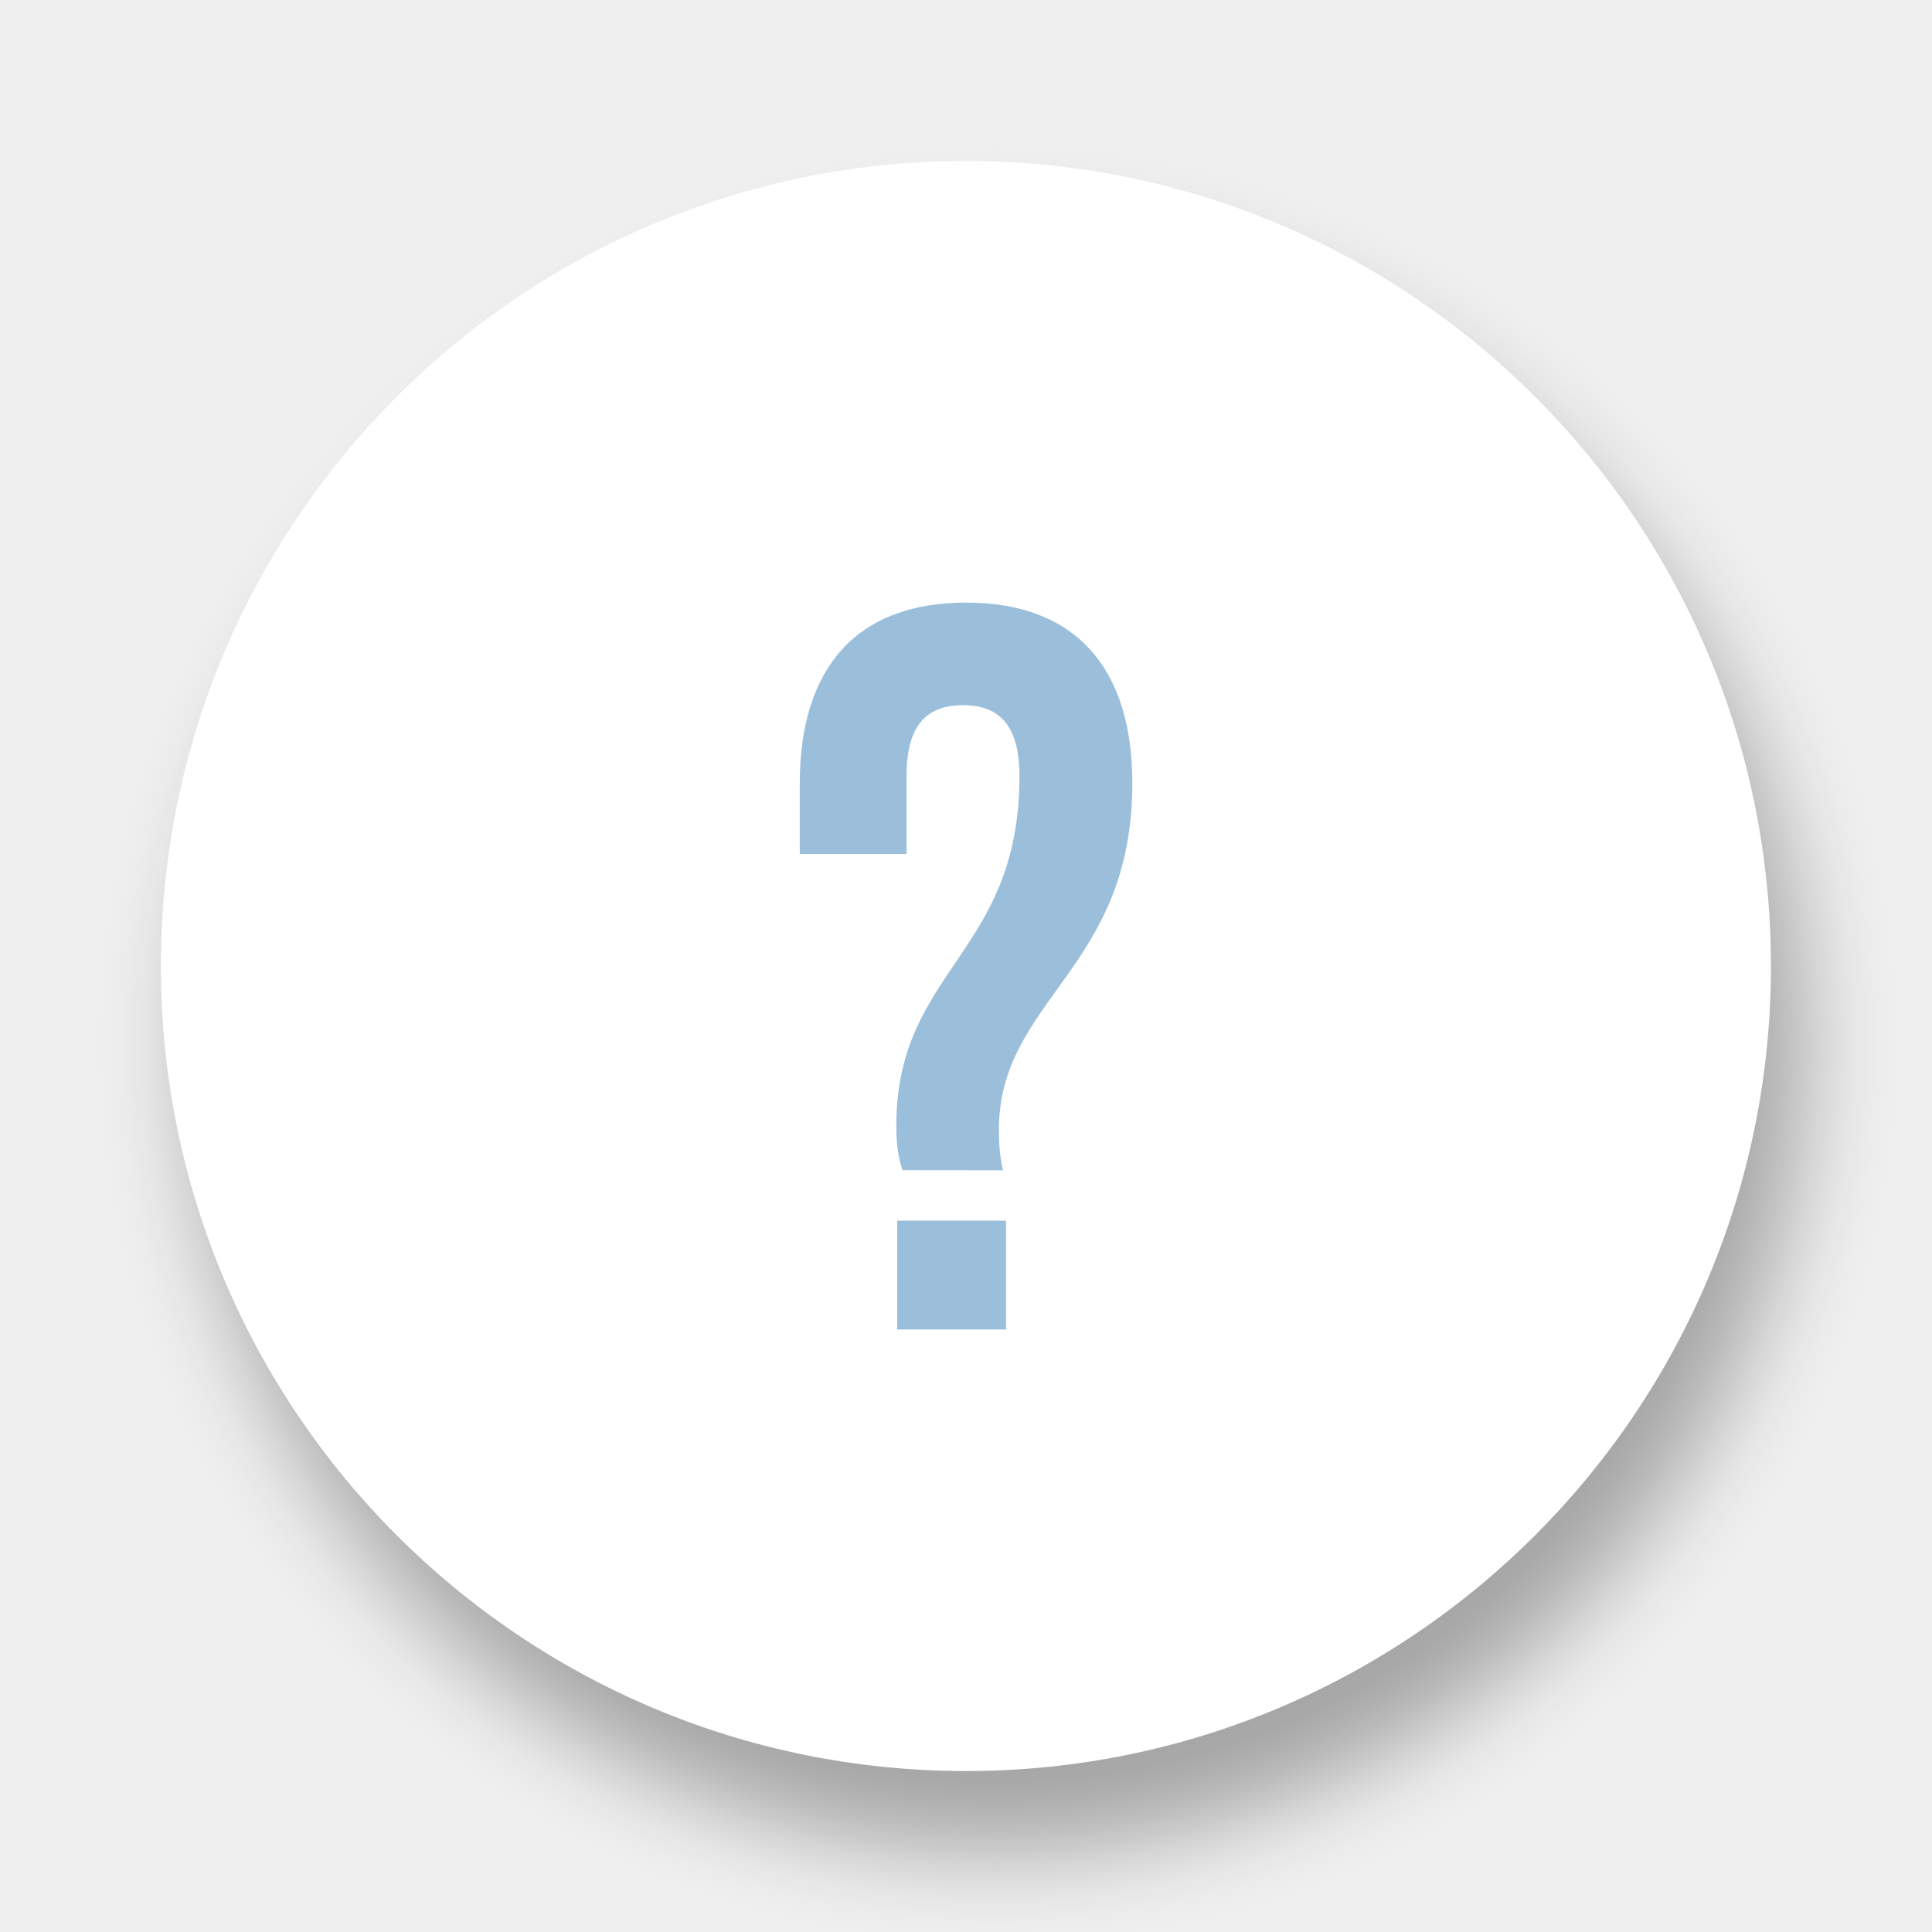
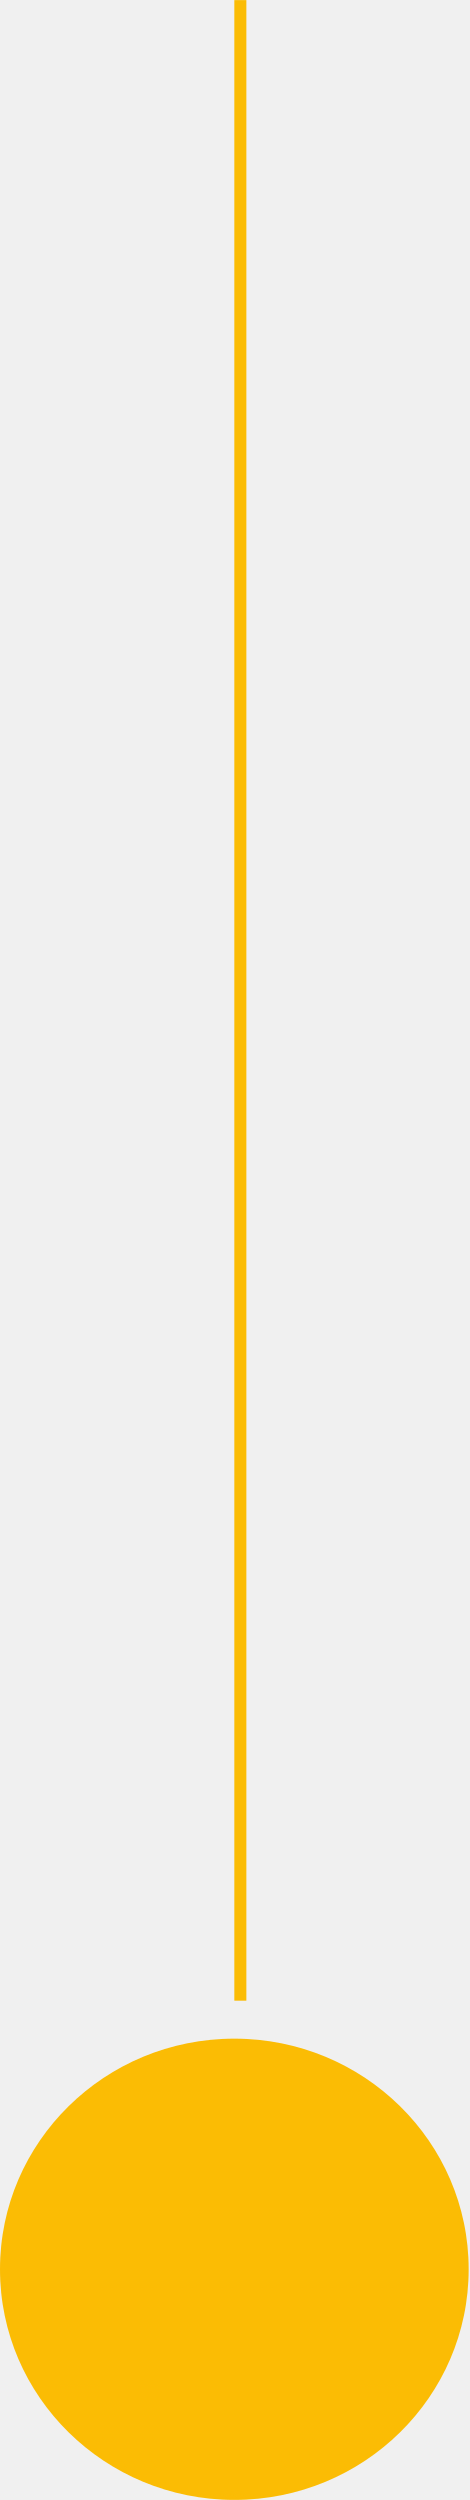
- <svg xmlns="http://www.w3.org/2000/svg" width="15.889mm" height="15.889mm" viewBox="0 0 15.889 15.889" version="1.1" id="svg1554">
-   <defs id="defs1548">
-     <filter style="color-interpolation-filters:sRGB" id="filter2574">
-       <feFlood flood-opacity="0.498" flood-color="rgb(0,0,0)" result="flood" id="feFlood2564" />
-       <feComposite in="flood" in2="SourceGraphic" operator="in" result="composite1" id="feComposite2566" />
-       <feGaussianBlur in="composite1" stdDeviation="0.3" result="blur" id="feGaussianBlur2568" />
-       <feOffset dx="0.3" dy="0.6" result="offset" id="feOffset2570" />
-       <feComposite in="SourceGraphic" in2="offset" operator="over" result="composite2" id="feComposite2572" />
-     </filter>
-     <filter style="color-interpolation-filters:sRGB" id="filter2694">
-       <feFlood flood-opacity="0.318" flood-color="rgb(0,0,0)" result="flood" id="feFlood2684" />
-       <feComposite in="flood" in2="SourceGraphic" operator="in" result="composite1" id="feComposite2686" />
-       <feGaussianBlur in="composite1" stdDeviation="0.3" result="blur" id="feGaussianBlur2688" />
-       <feOffset dx="0.2" dy="0.5" result="offset" id="feOffset2690" />
-       <feComposite in="SourceGraphic" in2="offset" operator="over" result="composite2" id="feComposite2692" />
-     </filter>
-   </defs>
-   <g id="layer1" transform="matrix(1.305085,0,0,1.305085,75.23785,-169.021)">
-     <circle cy="135.597" cx="-51.563" id="circle885" style="opacity:1;fill:#ffffff;fill-opacity:1;stroke:none;stroke-width:0.108;stroke-linecap:round;stroke-linejoin:round;stroke-miterlimit:4;stroke-dasharray:none;stroke-dashoffset:0;stroke-opacity:1;paint-order:stroke fill markers;filter:url(#filter2694)" r="5.073" />
-     <g aria-label="?" style="font-style:normal;font-variant:normal;font-weight:normal;font-stretch:normal;font-size:2.728px;line-height:1.25;font-family:Comfortaa;-inkscape-font-specification:Comfortaa;letter-spacing:0px;word-spacing:0px;fill:#9bbfdb;fill-opacity:1;stroke:none;stroke-width:0.068" id="text2698" transform="matrix(0.7113566,0,0,0.7113566,-14.75654,39.35304)">
-       <path d="m -51.413,137.106 c -0.027,-0.118 -0.036,-0.236 -0.036,-0.355 0,-1.164 1.182,-1.419 1.182,-3.074 0,-1.018 -0.5,-1.6 -1.473,-1.6 -0.973,0 -1.473,0.582 -1.473,1.6 v 0.627 h 0.946 v -0.691 c 0,-0.455 0.182,-0.627 0.5,-0.627 0.318,0 0.5,0.173 0.5,0.627 0,1.582 -1.091,1.71 -1.091,3.101 0,0.164 0.018,0.282 0.055,0.391 z m -0.937,0.446 v 0.964 h 0.964 v -0.964 z" style="font-style:normal;font-variant:normal;font-weight:normal;font-stretch:normal;font-size:9.094px;font-family:'Bebas Neue';-inkscape-font-specification:'Bebas Neue, Normal';font-variant-ligatures:normal;font-variant-caps:normal;font-variant-numeric:normal;font-feature-settings:normal;text-align:start;writing-mode:lr-tb;text-anchor:start;fill:#9bbfdb;fill-opacity:1;stroke-width:0.068" id="path2700" />
-     </g>
-   </g>
+ <svg xmlns="http://www.w3.org/2000/svg" width="3.828" height="20.4" viewBox="0 0 1.013 5.398">
+   <ellipse cx=".506" cy="4.9" rx=".506" ry=".498" fill="#fbbc04" paint-order="stroke fill markers" />
+   <path fill="#fbbc04" paint-order="stroke fill markers" d="M.506 0h.026v4.32H.506z" />
</svg>
